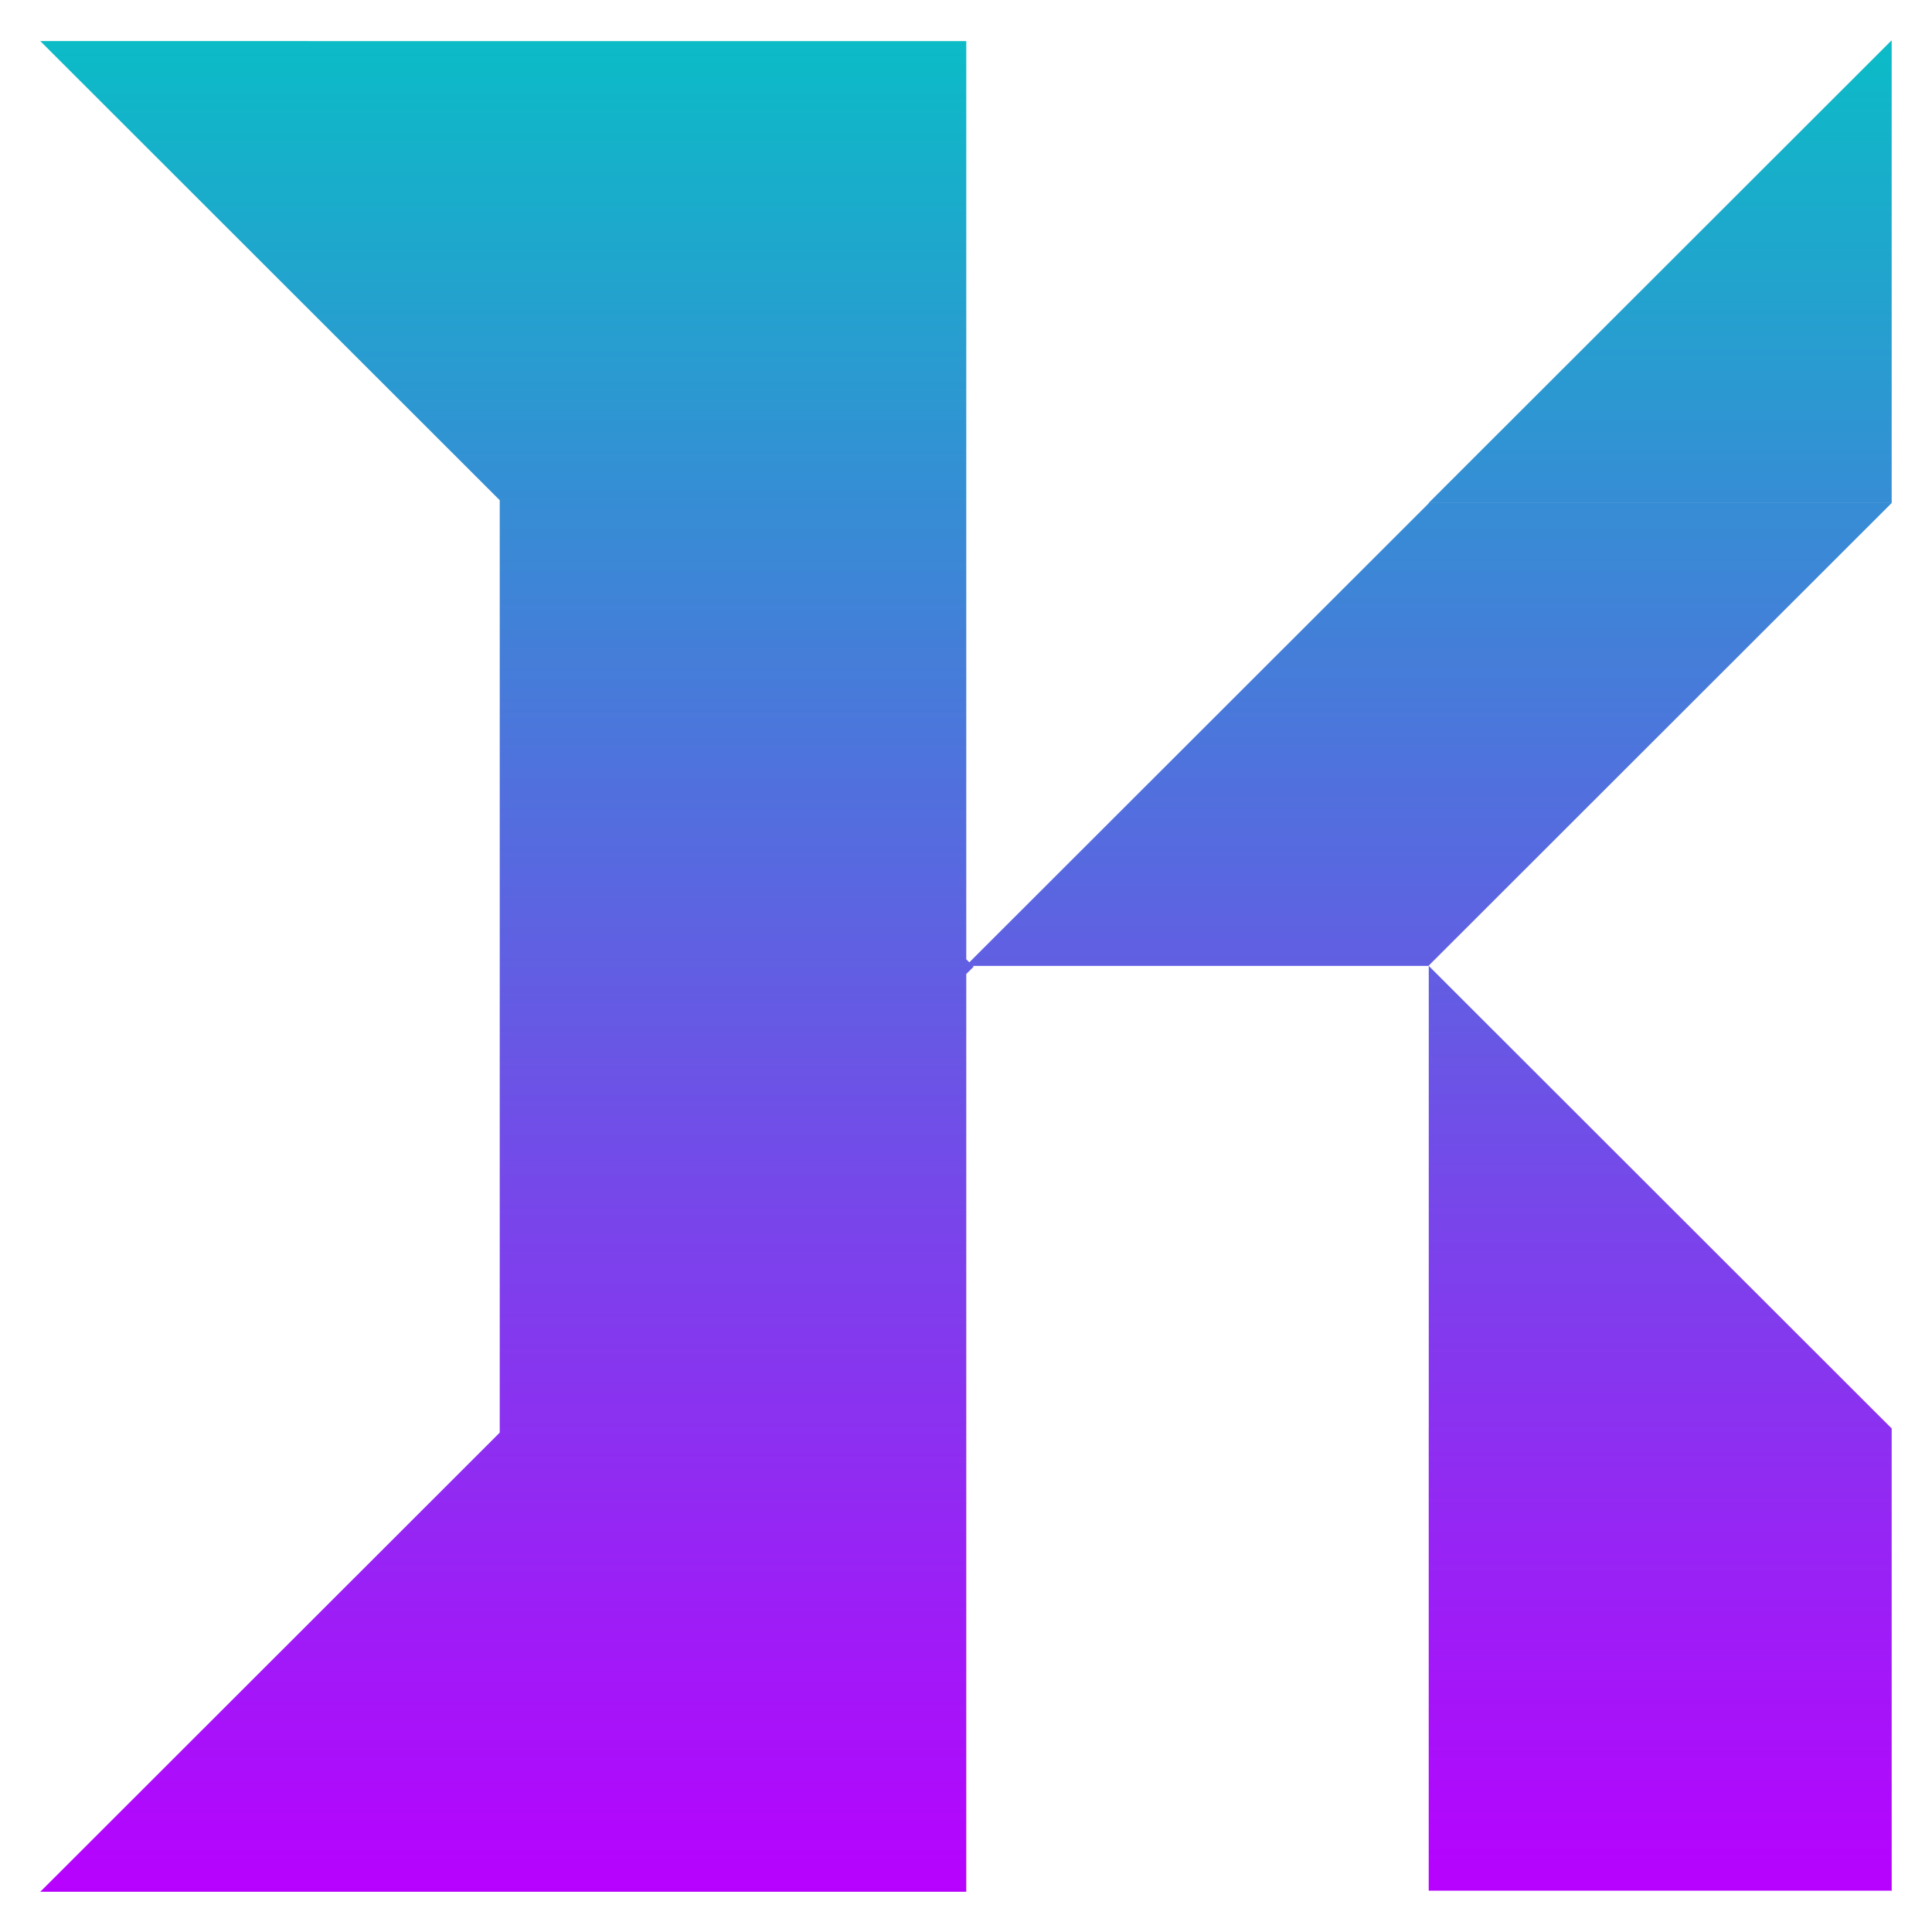
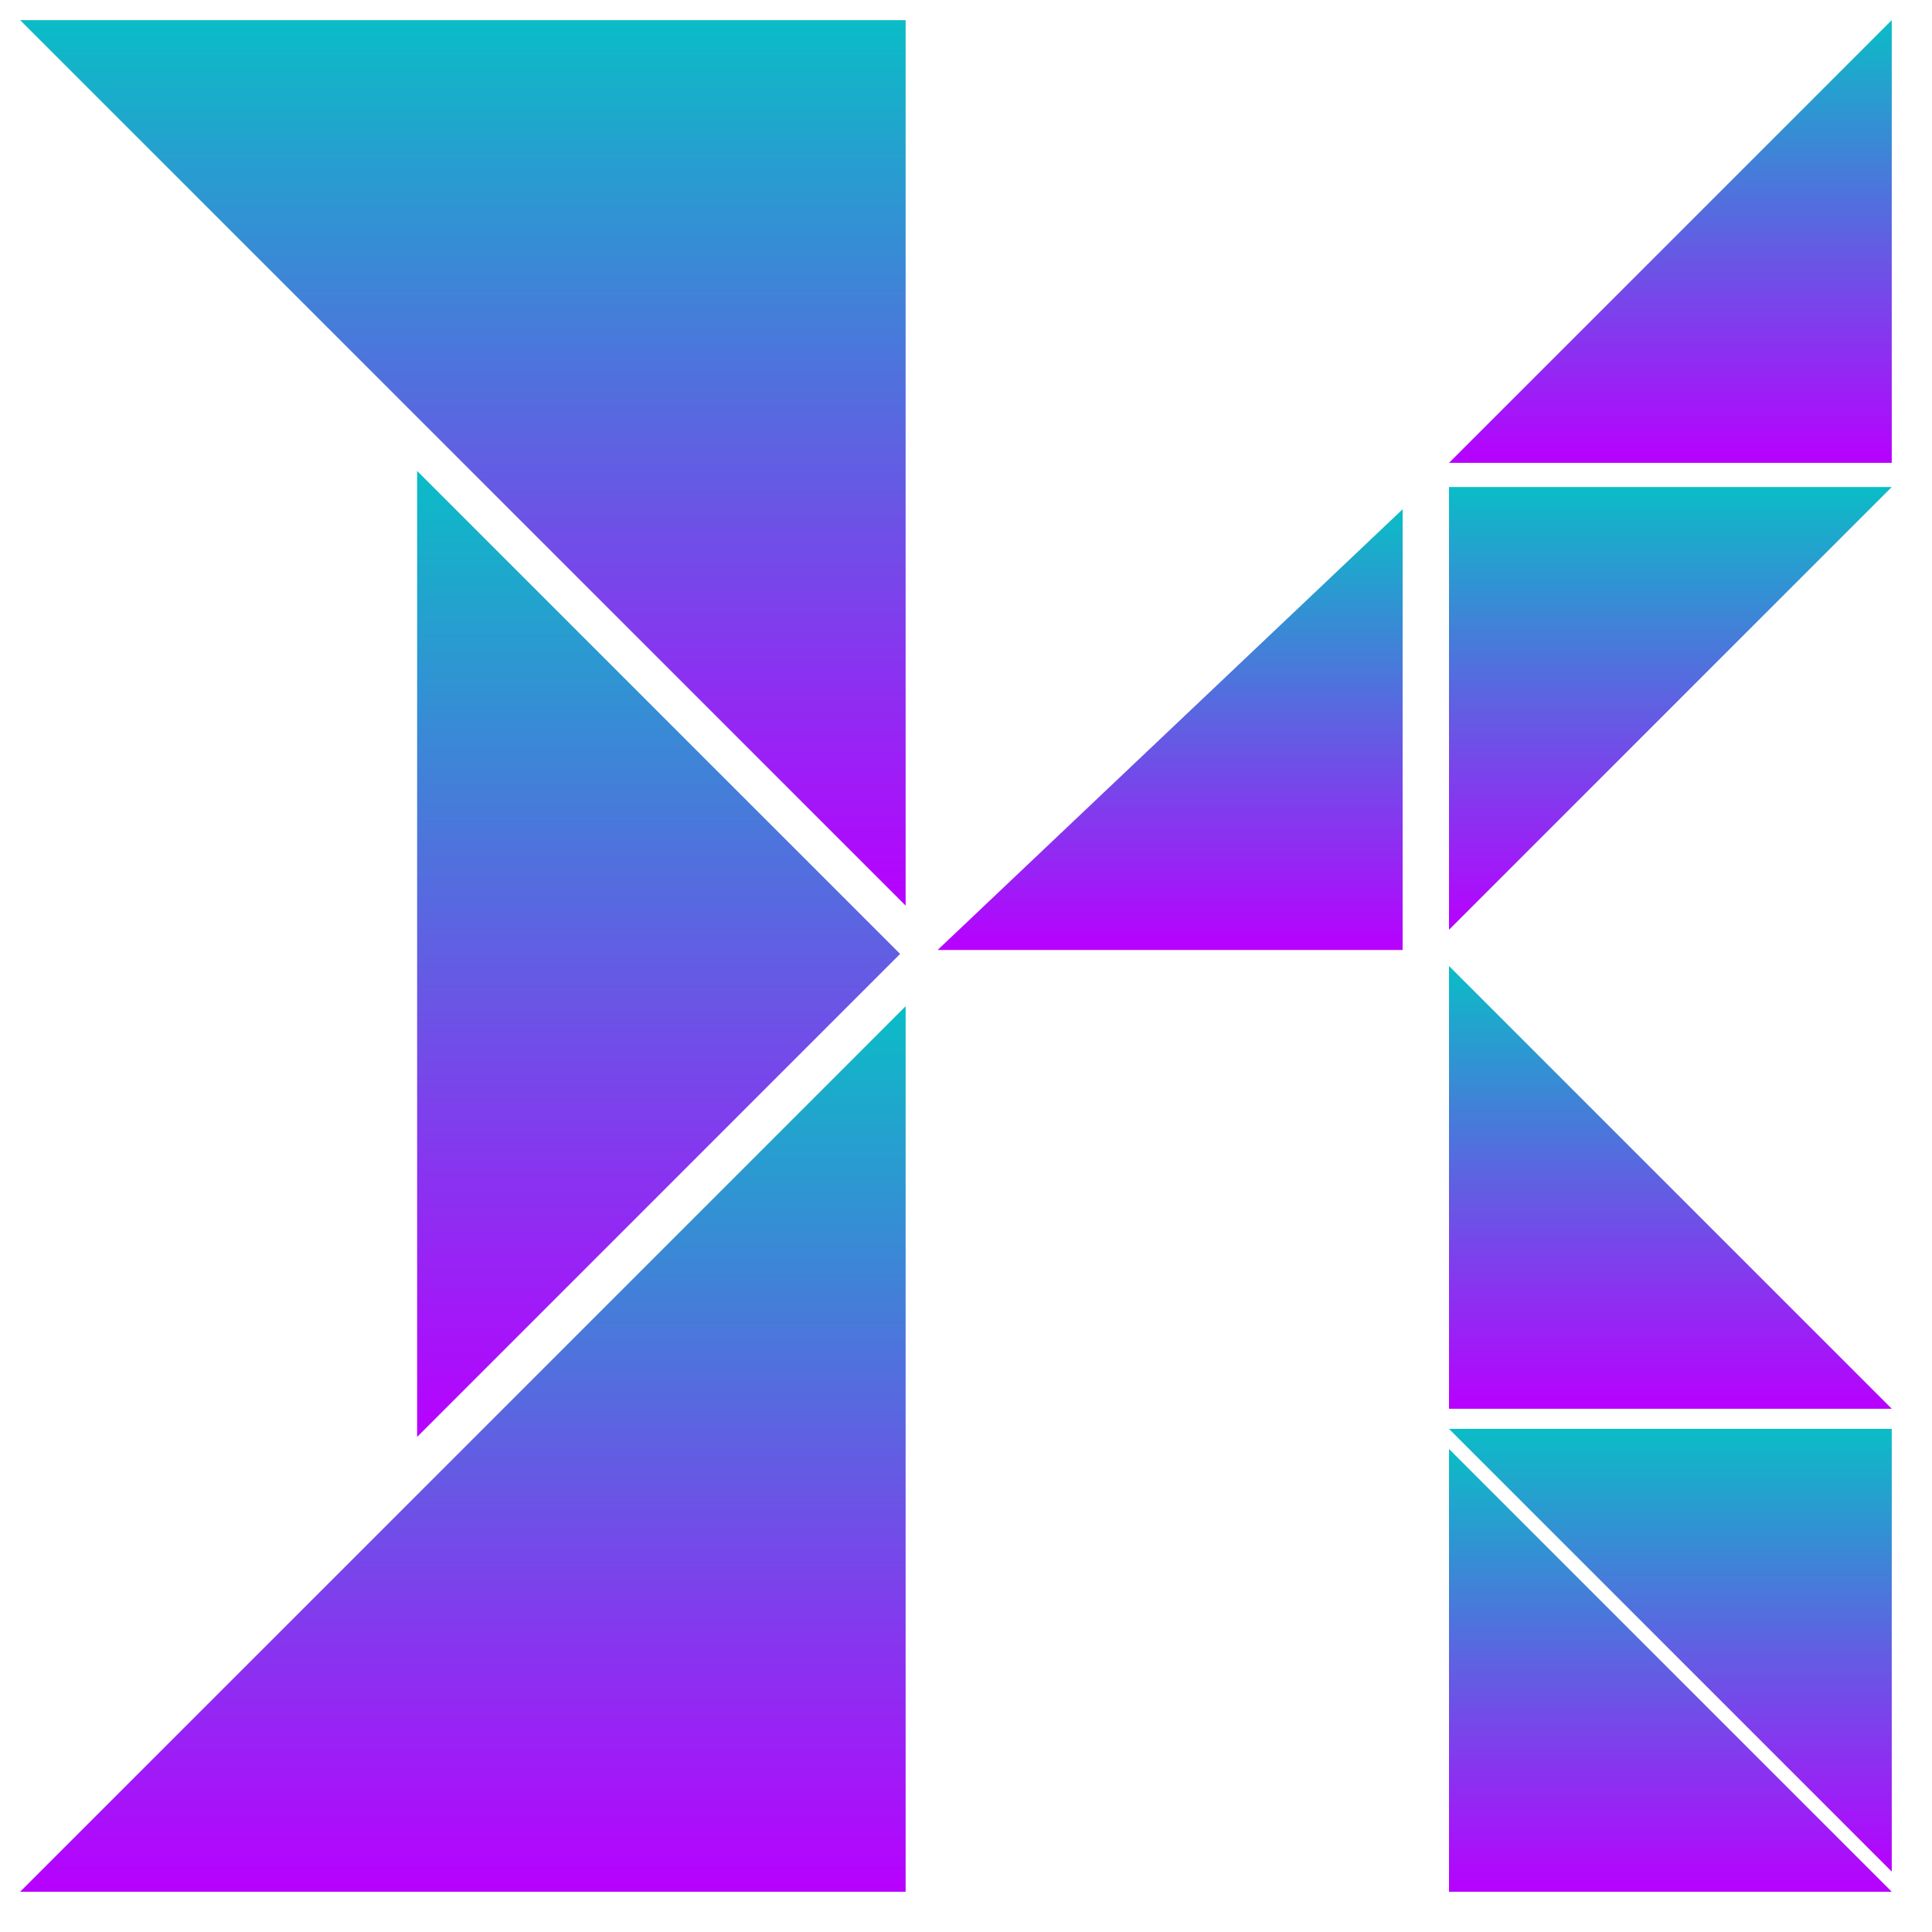
<svg xmlns="http://www.w3.org/2000/svg" width="48" height="48" viewBox="0 0 48 48" id="svg6519" version="1.1">
  <defs id="defs6521">
    <style id="current-color-scheme" type="text/css">
-        .ColorScheme-Text { color: #0abdc6; } .ColorScheme-Highlight { color:#5294e2; }
-     </style>
+       .ColorScheme-Text { color: #0abdc6; } .ColorScheme-Highlight { color:#5294e2; }
+      </style>
    <linearGradient id="arrongin" x1="0%" x2="0%" y1="0%" y2="100%">
      <stop offset="0%" style="stop-color:#dd9b44; stop-opacity:1" id="stop9192" />
      <stop offset="100%" style="stop-color:#ad6c16; stop-opacity:1" id="stop9194" />
    </linearGradient>
    <linearGradient id="aurora" x1="0%" x2="0%" y1="0%" y2="100%">
      <stop offset="0%" style="stop-color:#09D4DF; stop-opacity:1" id="stop9197" />
      <stop offset="100%" style="stop-color:#9269F4; stop-opacity:1" id="stop9199" />
    </linearGradient>
    <linearGradient id="cyberneon" x1="0%" x2="0%" y1="0%" y2="100%">
      <stop offset="0" style="stop-color:#0abdc6; stop-opacity:1" id="stop9202" />
      <stop offset="1" style="stop-color:#ea00d9; stop-opacity:1" id="stop9204" />
    </linearGradient>
    <linearGradient id="fitdance" x1="0%" x2="0%" y1="0%" y2="100%">
      <stop offset="0%" style="stop-color:#1AD6AB; stop-opacity:1" id="stop9207" />
      <stop offset="100%" style="stop-color:#329DB6; stop-opacity:1" id="stop9209" />
    </linearGradient>
    <linearGradient id="oomox" x1="0%" x2="0%" y1="0%" y2="100%">
      <stop offset="0%" style="stop-color:#0abdc6; stop-opacity:1" id="stop9212" />
      <stop offset="100%" style="stop-color:#b800ff; stop-opacity:1" id="stop9214" />
    </linearGradient>
    <linearGradient id="rainblue" x1="0%" x2="0%" y1="0%" y2="100%">
      <stop offset="0%" style="stop-color:#00F260; stop-opacity:1" id="stop9217" />
      <stop offset="100%" style="stop-color:#0575E6; stop-opacity:1" id="stop9219" />
    </linearGradient>
    <linearGradient id="sunrise" x1="0%" x2="0%" y1="0%" y2="100%">
      <stop offset="0%" style="stop-color: #FF8501; stop-opacity:1" id="stop9222" />
      <stop offset="100%" style="stop-color: #FFCB01; stop-opacity:1" id="stop9224" />
    </linearGradient>
    <linearGradient id="telinkrin" x1="0%" x2="0%" y1="0%" y2="100%">
      <stop offset="0%" style="stop-color: #b2ced6; stop-opacity:1" id="stop9227" />
      <stop offset="100%" style="stop-color: #6da5b7; stop-opacity:1" id="stop9229" />
    </linearGradient>
    <linearGradient id="60spsycho" x1="0%" x2="0%" y1="0%" y2="100%">
      <stop offset="0%" style="stop-color: #df5940; stop-opacity:1" id="stop9232" />
      <stop offset="25%" style="stop-color: #d8d15f; stop-opacity:1" id="stop9234" />
      <stop offset="50%" style="stop-color: #e9882a; stop-opacity:1" id="stop9236" />
      <stop offset="100%" style="stop-color: #279362; stop-opacity:1" id="stop9238" />
    </linearGradient>
    <linearGradient id="90ssummer" x1="0%" x2="0%" y1="0%" y2="100%">
      <stop offset="0%" style="stop-color: #f618c7; stop-opacity:1" id="stop9241" />
      <stop offset="20%" style="stop-color: #94ffab; stop-opacity:1" id="stop9243" />
      <stop offset="50%" style="stop-color: #fbfd54; stop-opacity:1" id="stop9245" />
      <stop offset="100%" style="stop-color: #0f83ae; stop-opacity:1" id="stop9247" />
    </linearGradient>
-     <linearGradient id="neonbluecyberpunk" x1="0%" x2="0%" y1="0%" y2="100%">
-       <stop style="stop-color:#00ffff;stop-opacity:1;" offset="0" id="stop3010" />
-       <stop style="stop-color:#0000ff;stop-opacity:1" offset="1" id="stop3012" />
-     </linearGradient>
  </defs>
-   <g id="layer1" transform="translate(0,-552.3622)">
+   <g id="layer1" transform="matrix(0.1342857,0,0,0.1342857,-9.571428,-83.74578)">
    <g id="g4339" transform="matrix(0.875,0,0,0.8749999,31.25,100.2953)">
-       <path id="rect4152" class="ColorScheme-Text" style="opacity:1;fill:url(#oomox);fill-opacity:1;stroke:none;stroke-width:1.314;stroke-linecap:round;stroke-linejoin:miter;stroke-miterlimit:6.7;stroke-dasharray:none;stroke-dashoffset:65;stroke-opacity:1" d="m -34.571,517.814 13.046,13.037 v 26.475 l -13.046,13.037 h 26.293 v -26.059 l 0.21,-0.209 -0.21,-0.209 v -26.07 z" />
-       <path id="rect4152-3-7" class="ColorScheme-Text" style="opacity:1;fill:url(#oomox);fill-opacity:1;stroke:none;stroke-width:1.314;stroke-linecap:round;stroke-linejoin:miter;stroke-miterlimit:6.7;stroke-dasharray:none;stroke-dashoffset:65;stroke-opacity:1" d="M 17.998,517.791 4.851,530.928 H 17.998 Z M 4.851,530.93 v 0.01 L -8.292,544.073 H 4.855 v -0.01 L 17.998,530.93 Z m 0.003,13.144 v 13.124 l -2.935e-4,-1.9e-4 v 0.011 H 4.851 l 0.002,0.002 v 13.121 h 13.131 l 0.014,0.012 v -0.012 h 0.002 l -0.002,-0.002 V 557.21 H 4.867 l -4.893e-4,-5.9e-4 H 18 Z" />
+       <path id="rect1" class="ColorScheme-Text" d="M 50,602.362 237.234,789.596 V 602.362 Z" style="font-variation-settings:normal;opacity:1;vector-effect:none;fill:url(#oomox);fill-opacity:1;stroke:none;stroke-width:1.257;stroke-linecap:round;stroke-linejoin:miter;stroke-miterlimit:6.7;stroke-dasharray:none;stroke-dashoffset:66.413;stroke-opacity:1;-inkscape-stroke:none;stop-color:#000000;stop-opacity:1" />
+       <path id="rect2" class="ColorScheme-Text" d="M 133.94,697.681 V 901.937 L 236.068,799.809 Z" style="opacity:1;fill:url(#oomox);fill-opacity:1;stroke:none;stroke-width:9.978;stroke-linecap:round;stroke-linejoin:miter;stroke-miterlimit:6.7;stroke-dasharray:none;stroke-dashoffset:65;stroke-opacity:1" />
+       <path id="rect3" class="ColorScheme-Text" d="M 237.235,810.873 50.001,998.107 h 187.234 z" style="opacity:1;fill:url(#oomox);fill-opacity:1;stroke:none;stroke-width:9.362;stroke-linecap:round;stroke-linejoin:miter;stroke-miterlimit:6.7;stroke-dasharray:none;stroke-dashoffset:65;stroke-opacity:1" />
+       <path id="rect6" class="ColorScheme-Text" d="m 445.745,998.107 -93.617,-93.617 v 93.617 z" style="opacity:1;fill:url(#oomox);fill-opacity:1;stroke:none;stroke-width:9.362;stroke-linecap:round;stroke-linejoin:miter;stroke-miterlimit:6.7;stroke-dasharray:none;stroke-dashoffset:65;stroke-opacity:1" />
+       <path id="rect7" class="ColorScheme-Text" d="m 352.128,900.235 93.617,93.617 V 900.235 Z" style="opacity:1;fill:url(#oomox);fill-opacity:1;stroke:none;stroke-width:9.362;stroke-linecap:round;stroke-linejoin:miter;stroke-miterlimit:6.7;stroke-dasharray:none;stroke-dashoffset:65;stroke-opacity:1" />
+       <path id="rect5" class="ColorScheme-Text" d="m 445.745,895.979 -93.617,-93.617 v 93.617 z" style="opacity:1;fill:url(#oomox);fill-opacity:1;stroke:none;stroke-width:9.362;stroke-linecap:round;stroke-linejoin:miter;stroke-miterlimit:6.7;stroke-dasharray:none;stroke-dashoffset:65;stroke-opacity:1" />
+       <path id="rect4" class="ColorScheme-Text" d="m 342.323,705.784 -98.323,93.194 h 98.323 z" style="opacity:1;fill:url(#oomox);fill-opacity:1;stroke:none;stroke-width:9.573;stroke-linecap:round;stroke-linejoin:miter;stroke-miterlimit:6.7;stroke-dasharray:none;stroke-dashoffset:65;stroke-opacity:1" />
+       <path id="rect8" class="ColorScheme-Text" d="m 352.128,794.703 93.617,-93.617 h -93.617 z" style="opacity:1;fill:url(#oomox);fill-opacity:1;stroke:none;stroke-width:9.362;stroke-linecap:round;stroke-linejoin:miter;stroke-miterlimit:6.7;stroke-dasharray:none;stroke-dashoffset:65;stroke-opacity:1" />
+       <path id="rect9" class="ColorScheme-Text" d="m 445.745,602.362 -93.617,93.617 h 93.617 z" style="opacity:1;fill:url(#oomox);fill-opacity:1;stroke:none;stroke-width:9.362;stroke-linecap:round;stroke-linejoin:miter;stroke-miterlimit:6.7;stroke-dasharray:none;stroke-dashoffset:65;stroke-opacity:1" />
    </g>
  </g>
</svg>
